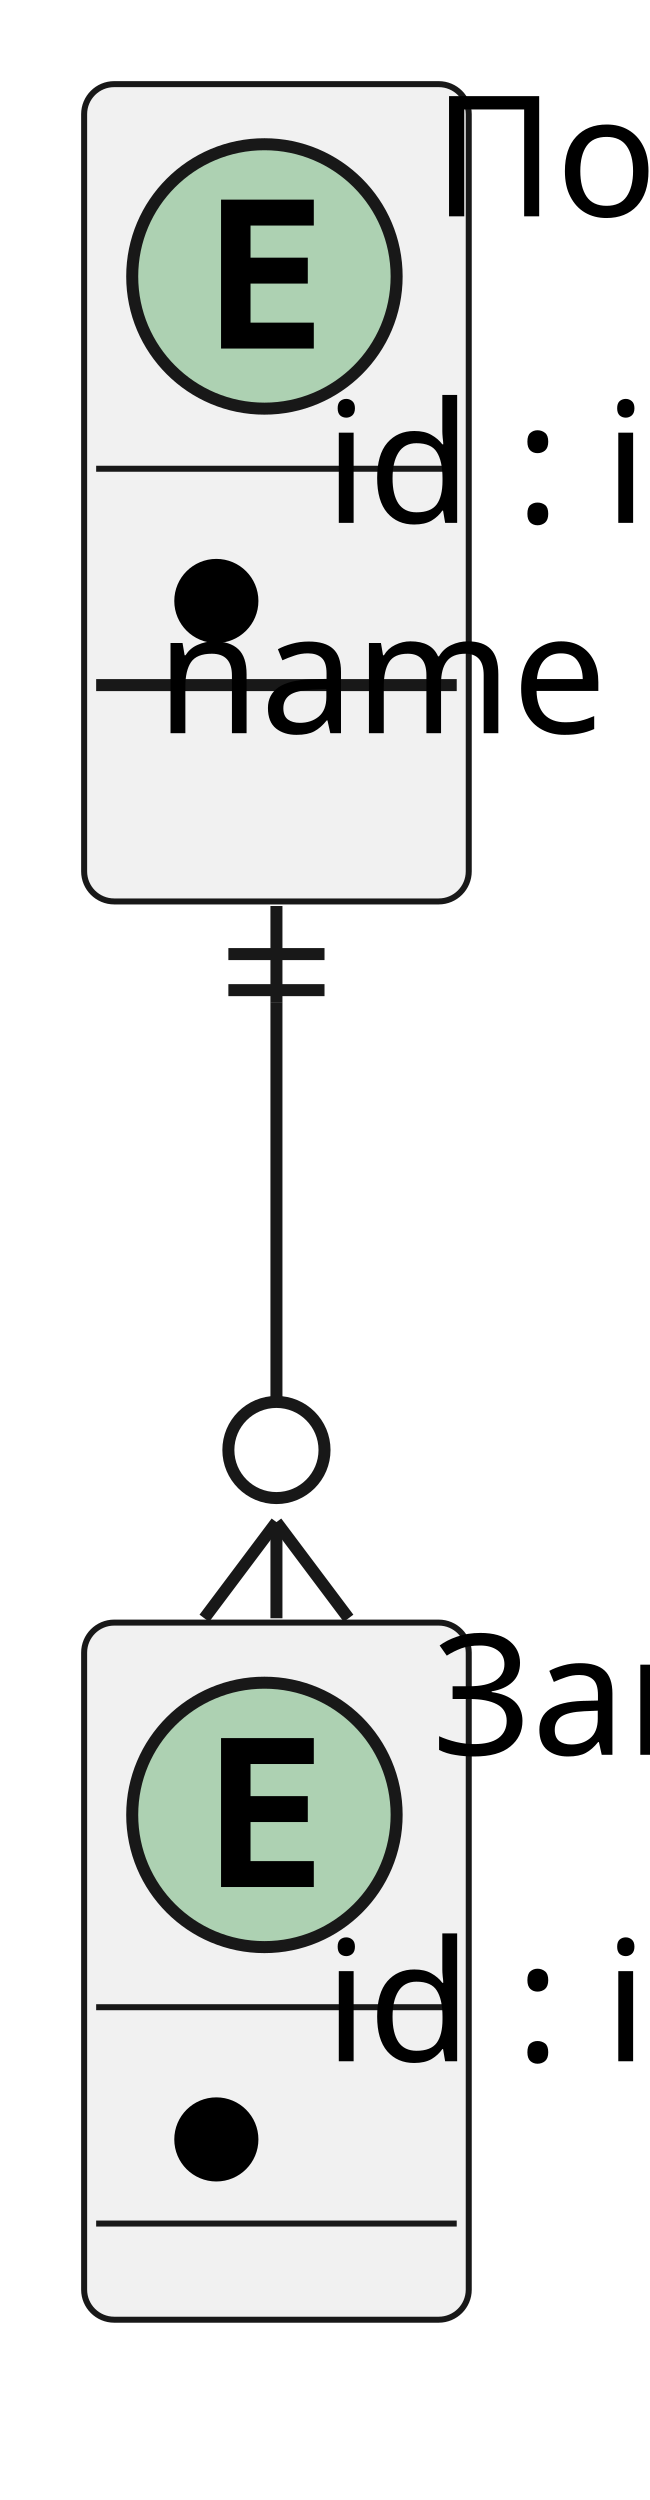
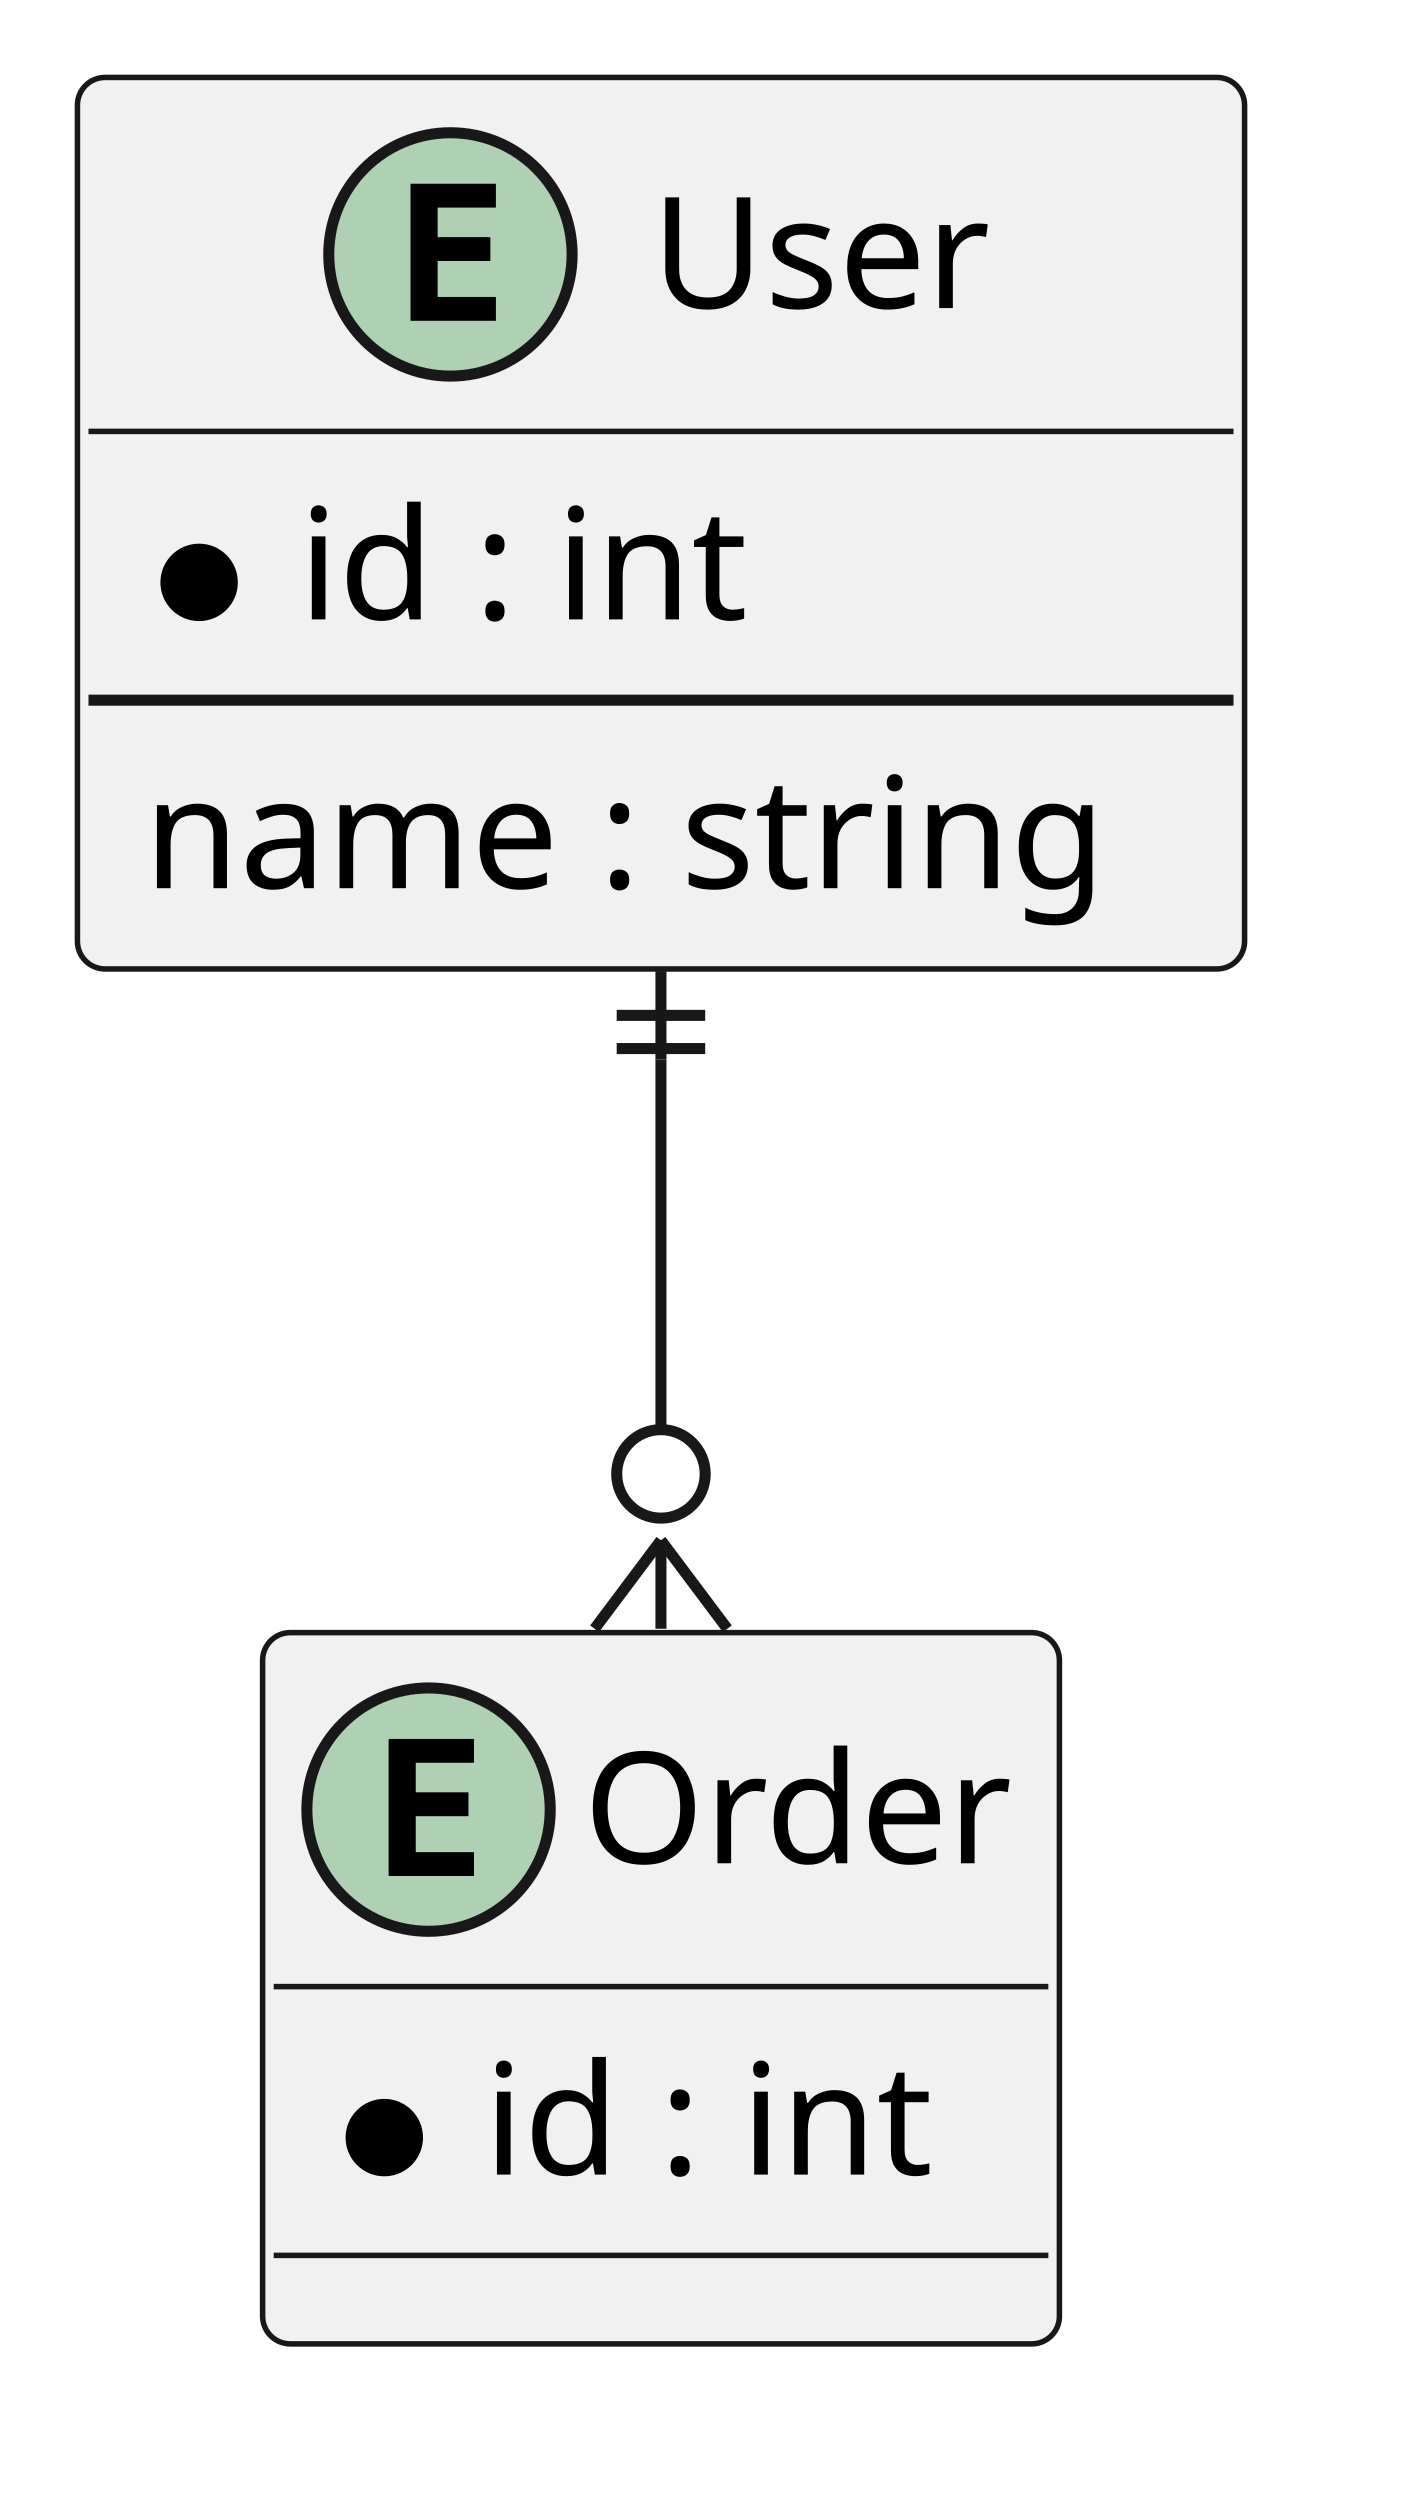
- <svg xmlns="http://www.w3.org/2000/svg" version="1.1" data-diagram-type="CLASS" style="width:54px;height:208px;background:#FFFFFF;" width="54px" height="208px" viewBox="0 0 54 208" zoomAndPan="magnify" preserveAspectRatio="none" contentStyleType="text/css">
+ <svg xmlns="http://www.w3.org/2000/svg" version="1.1" data-diagram-type="CLASS" style="width:127px;height:226px;background:#FFFFFF;" width="127px" height="226px" viewBox="0 0 127 226" zoomAndPan="magnify" preserveAspectRatio="none" contentStyleType="text/css">
  <defs />
  <g font-family="sans-serif" lengthAdjust="spacing">
    <g class="entity" data-qualified-name="user" id="ent0001" data-source-line="1">
-       <rect x="7" y="7" width="32" height="68" fill="#F1F1F1" style="stroke:#181818;stroke-width:0.5;" rx="2.5" ry="2.5" />
-       <ellipse cx="22" cy="23" rx="11" ry="11" fill="#ADD1B2" style="stroke:#181818;stroke-width:1;" />
-       <path d="M26.109,29 L18.391,29 L18.391,16.609 L26.109,16.609 L26.109,18.766 L20.844,18.766 L20.844,21.438 L25.609,21.438 L25.609,23.594 L20.844,23.594 L20.844,26.844 L26.109,26.844 L26.109,29 Z " fill="#000" />
-       <text x="36" y="18" fill="#000" font-size="14" textLength="0">Пользователь</text>
-       <line x1="8" y1="39" x2="38" y2="39" style="stroke:#181818;stroke-width:0.5;" />
+       <rect x="7" y="7" width="105.509" height="80.594" fill="#F1F1F1" style="stroke:#181818;stroke-width:0.5;" rx="2.5" ry="2.5" />
+       <ellipse cx="40.719" cy="23" rx="11" ry="11" fill="#ADD1B2" style="stroke:#181818;stroke-width:1;" />
+       <path d="M44.829,29 L37.11,29 L37.11,16.609 L44.829,16.609 L44.829,18.766 L39.563,18.766 L39.563,21.438 L44.329,21.438 L44.329,23.594 L39.563,23.594 L39.563,26.844 L44.829,26.844 L44.829,29 Z " fill="#000" />
+       <text x="58.879" y="27.847" fill="#000" font-size="14" textLength="31.91">User</text>
+       <line x1="8" y1="39" x2="111.509" y2="39" style="stroke:#181818;stroke-width:0.5;" />
      <g data-visibility-modifier="IE_MANDATORY">
-         <ellipse cx="18" cy="50" rx="3" ry="3" fill="#000" style="stroke:#000;stroke-width:1;" />
+         <ellipse cx="18" cy="52.648" rx="3" ry="3" fill="#000" style="stroke:#000;stroke-width:1;" />
      </g>
-       <text x="27" y="43.5" fill="#000" font-size="14" textLength="0">id : int</text>
-       <line x1="8" y1="57" x2="38" y2="57" style="stroke:#181818;stroke-width:1;" />
-       <text x="13" y="61" fill="#000" font-size="14" textLength="0">name : string</text>
+       <text x="27" y="55.995" fill="#000" font-size="14" textLength="44.646">id : int</text>
+       <line x1="8" y1="63.297" x2="111.509" y2="63.297" style="stroke:#181818;stroke-width:1;" />
+       <text x="13" y="80.292" fill="#000" font-size="14" textLength="93.509">name : string</text>
    </g>
    <g class="entity" data-qualified-name="order" id="ent0002" data-source-line="7">
-       <rect x="7" y="135" width="32" height="58" fill="#F1F1F1" style="stroke:#181818;stroke-width:0.5;" rx="2.5" ry="2.5" />
-       <ellipse cx="22" cy="151" rx="11" ry="11" fill="#ADD1B2" style="stroke:#181818;stroke-width:1;" />
-       <path d="M26.109,157 L18.391,157 L18.391,144.609 L26.109,144.609 L26.109,146.766 L20.844,146.766 L20.844,149.438 L25.609,149.438 L25.609,151.594 L20.844,151.594 L20.844,154.844 L26.109,154.844 L26.109,157 Z " fill="#000" />
-       <text x="36" y="146" fill="#000" font-size="14" textLength="0">Заказ</text>
-       <line x1="8" y1="167" x2="38" y2="167" style="stroke:#181818;stroke-width:0.5;" />
+       <rect x="23.74" y="147.59" width="72.031" height="64.297" fill="#F1F1F1" style="stroke:#181818;stroke-width:0.5;" rx="2.5" ry="2.5" />
+       <ellipse cx="38.74" cy="163.59" rx="11" ry="11" fill="#ADD1B2" style="stroke:#181818;stroke-width:1;" />
+       <path d="M42.849,169.59 L35.131,169.59 L35.131,157.199 L42.849,157.199 L42.849,159.356 L37.584,159.356 L37.584,162.027 L42.349,162.027 L42.349,164.184 L37.584,164.184 L37.584,167.434 L42.849,167.434 L42.849,169.59 Z " fill="#000" />
+       <text x="52.74" y="168.437" fill="#000" font-size="14" textLength="40.031">Order</text>
+       <line x1="24.74" y1="179.59" x2="94.771" y2="179.59" style="stroke:#181818;stroke-width:0.5;" />
      <g data-visibility-modifier="IE_MANDATORY">
-         <ellipse cx="18" cy="178" rx="3" ry="3" fill="#000" style="stroke:#000;stroke-width:1;" />
+         <ellipse cx="34.74" cy="193.238" rx="3" ry="3" fill="#000" style="stroke:#000;stroke-width:1;" />
      </g>
-       <text x="27" y="171.5" fill="#000" font-size="14" textLength="0">id : int</text>
-       <line x1="8" y1="185" x2="38" y2="185" style="stroke:#181818;stroke-width:0.5;" />
+       <text x="43.74" y="196.585" fill="#000" font-size="14" textLength="44.646">id : int</text>
+       <line x1="24.74" y1="203.887" x2="94.771" y2="203.887" style="stroke:#181818;stroke-width:0.5;" />
    </g>
    <g class="link" data-entity-1="ent0001" data-entity-2="ent0002" id="lnk3" data-source-line="11" data-link-type="crowfoot">
-       <path d="M23,83.38 C23,101.99 23,98.91 23,116.64" style="stroke:#181818;stroke-width:1;" fill="none" id="user-order" codeLine="11" />
-       <line x1="19" y1="79.38" x2="27" y2="79.38" style="stroke:#181818;stroke-width:1;" />
-       <line x1="19" y1="82.38" x2="27" y2="82.38" style="stroke:#181818;stroke-width:1;" />
-       <line x1="23" y1="83.38" x2="23" y2="75.38" style="stroke:#181818;stroke-width:1;" />
-       <line x1="23" y1="126.64" x2="29" y2="134.64" style="stroke:#181818;stroke-width:1;" />
-       <line x1="23" y1="126.64" x2="17" y2="134.64" style="stroke:#181818;stroke-width:1;" />
-       <line x1="23" y1="126.64" x2="23" y2="134.64" style="stroke:#181818;stroke-width:1;" />
-       <ellipse cx="23" cy="120.64" rx="4" ry="4" fill="none" style="stroke:#181818;stroke-width:1;" />
+       <path d="M59.75,95.79 C59.75,114.83 59.75,111.37 59.75,129.24" style="stroke:#181818;stroke-width:1;" fill="none" id="user-order" codeLine="11" />
+       <line x1="55.75" y1="91.79" x2="63.75" y2="91.79" style="stroke:#181818;stroke-width:1;" />
+       <line x1="55.75" y1="94.79" x2="63.75" y2="94.79" style="stroke:#181818;stroke-width:1;" />
+       <line x1="59.75" y1="95.79" x2="59.75" y2="87.79" style="stroke:#181818;stroke-width:1;" />
+       <line x1="59.75" y1="139.24" x2="65.75" y2="147.24" style="stroke:#181818;stroke-width:1;" />
+       <line x1="59.75" y1="139.24" x2="53.75" y2="147.24" style="stroke:#181818;stroke-width:1;" />
+       <line x1="59.75" y1="139.24" x2="59.75" y2="147.24" style="stroke:#181818;stroke-width:1;" />
+       <ellipse cx="59.75" cy="133.24" rx="4" ry="4" fill="none" style="stroke:#181818;stroke-width:1;" />
    </g>
  </g>
</svg>
